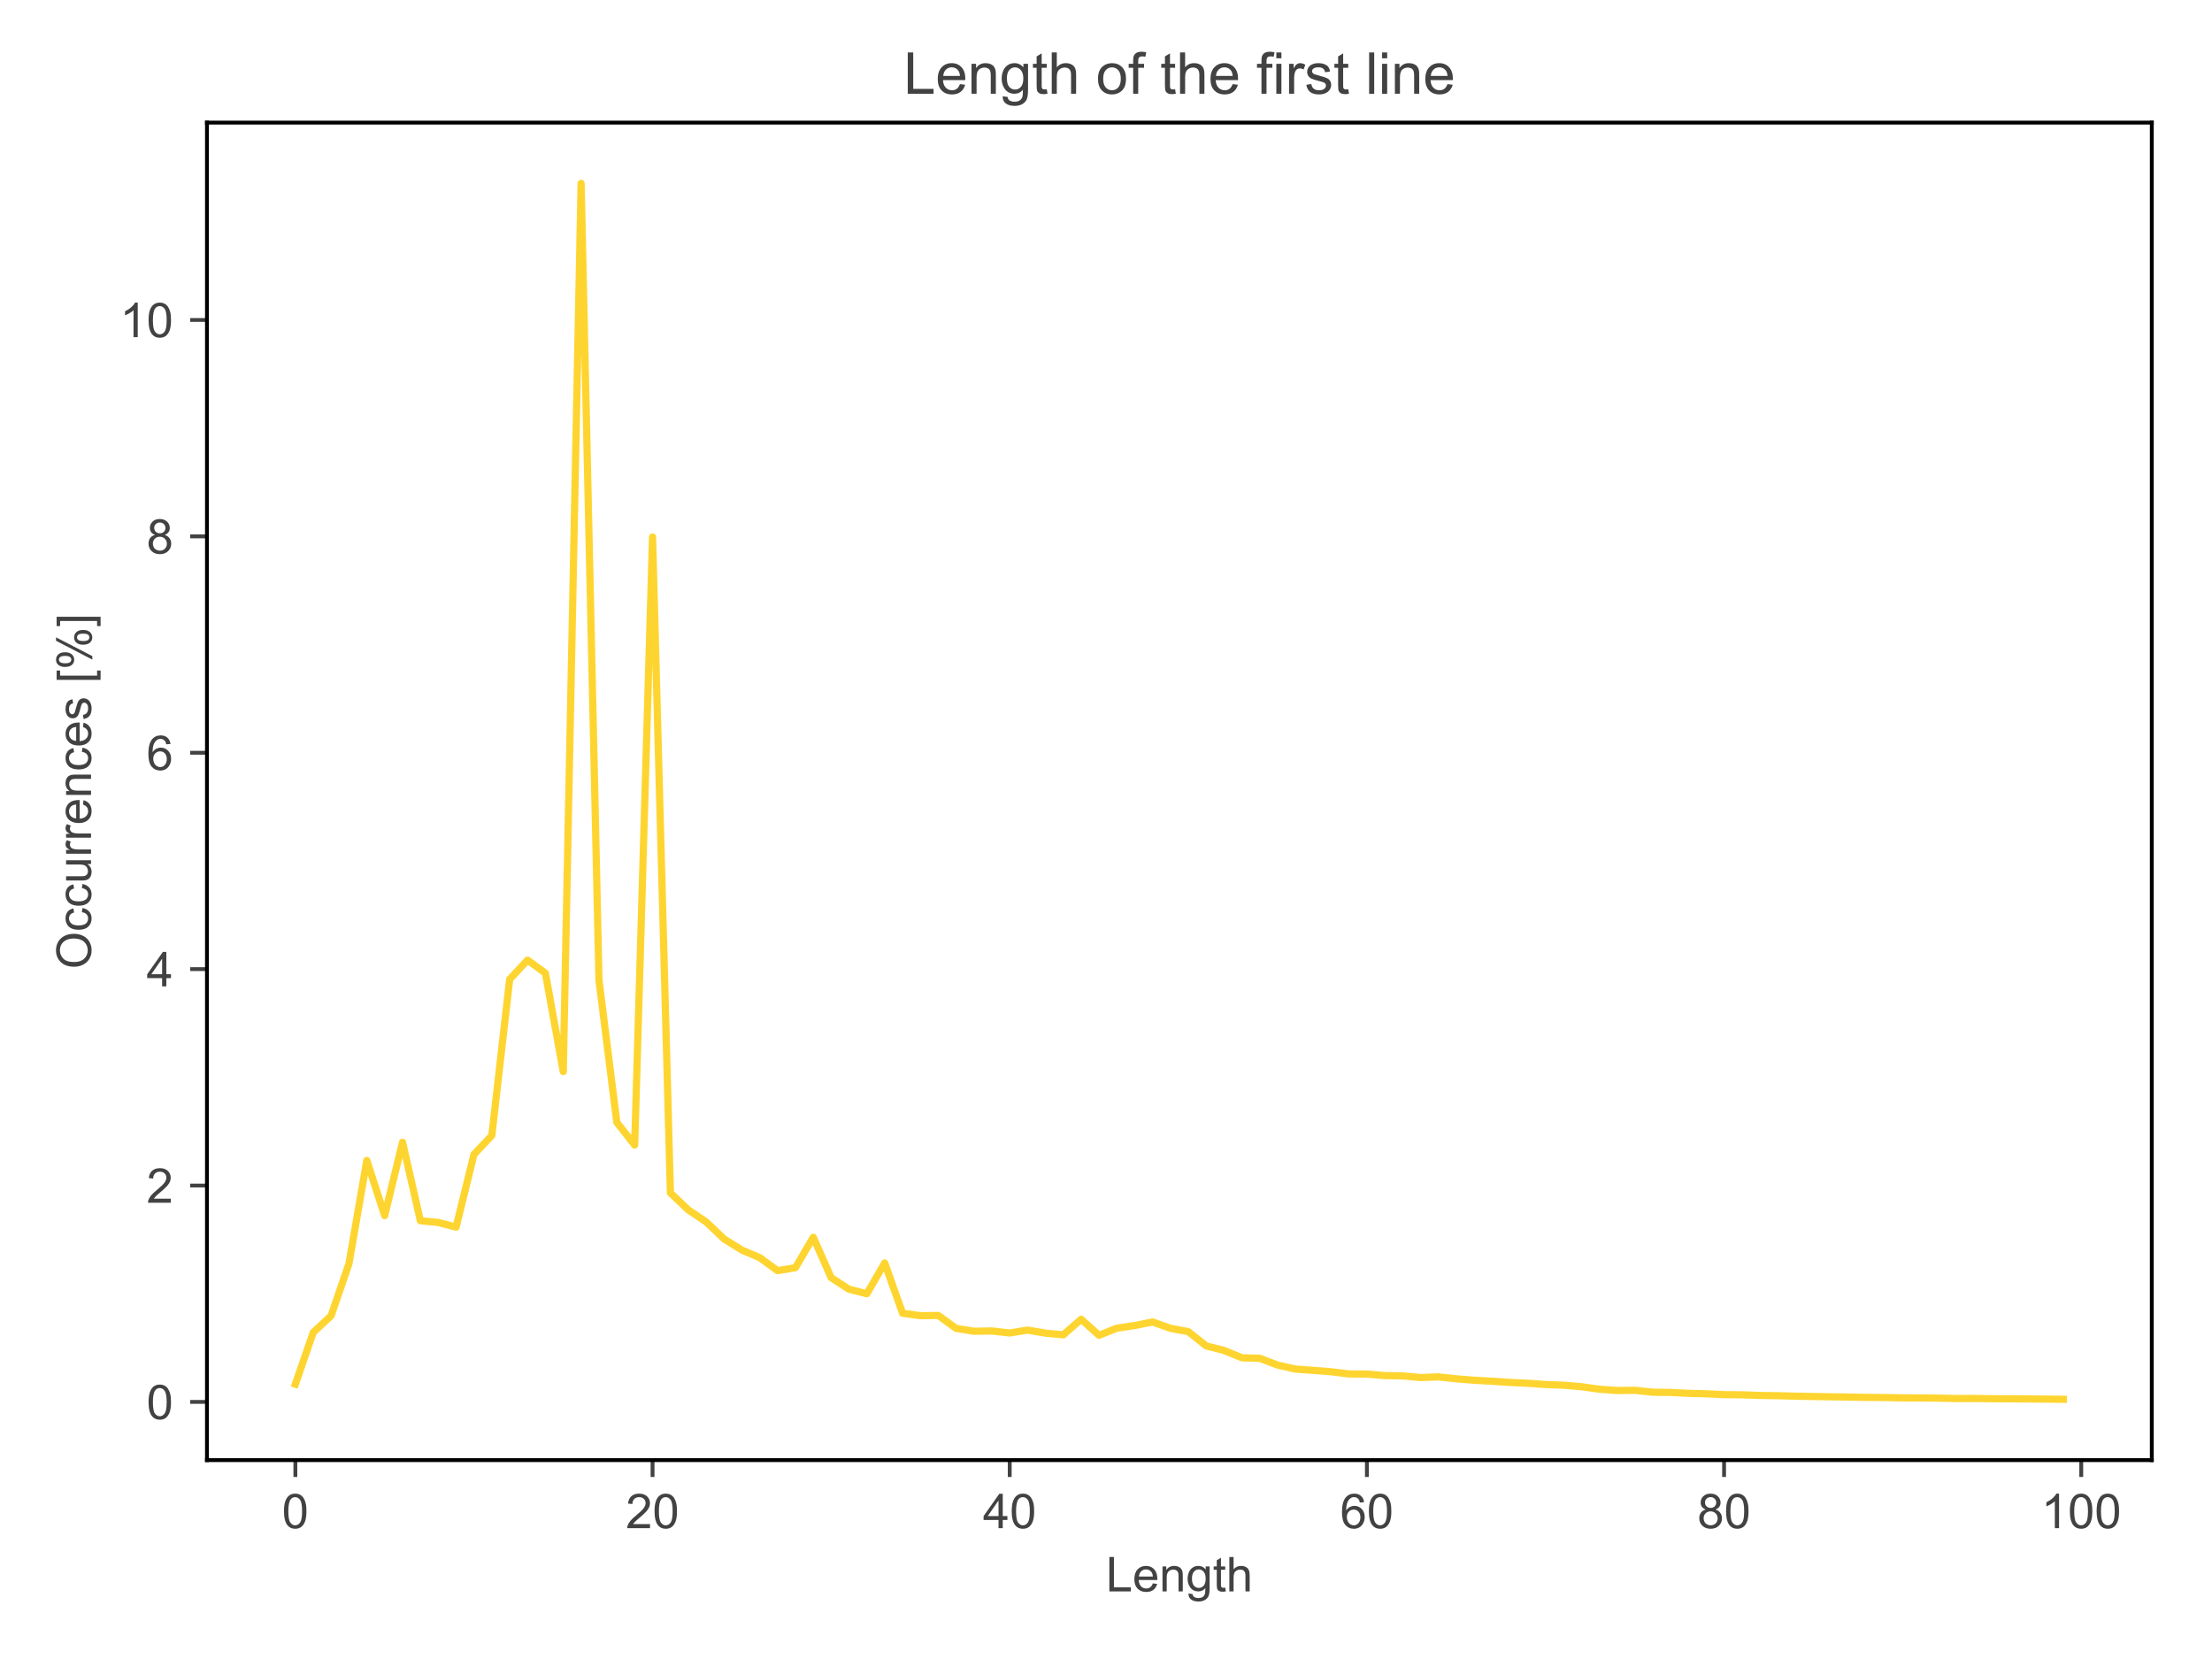
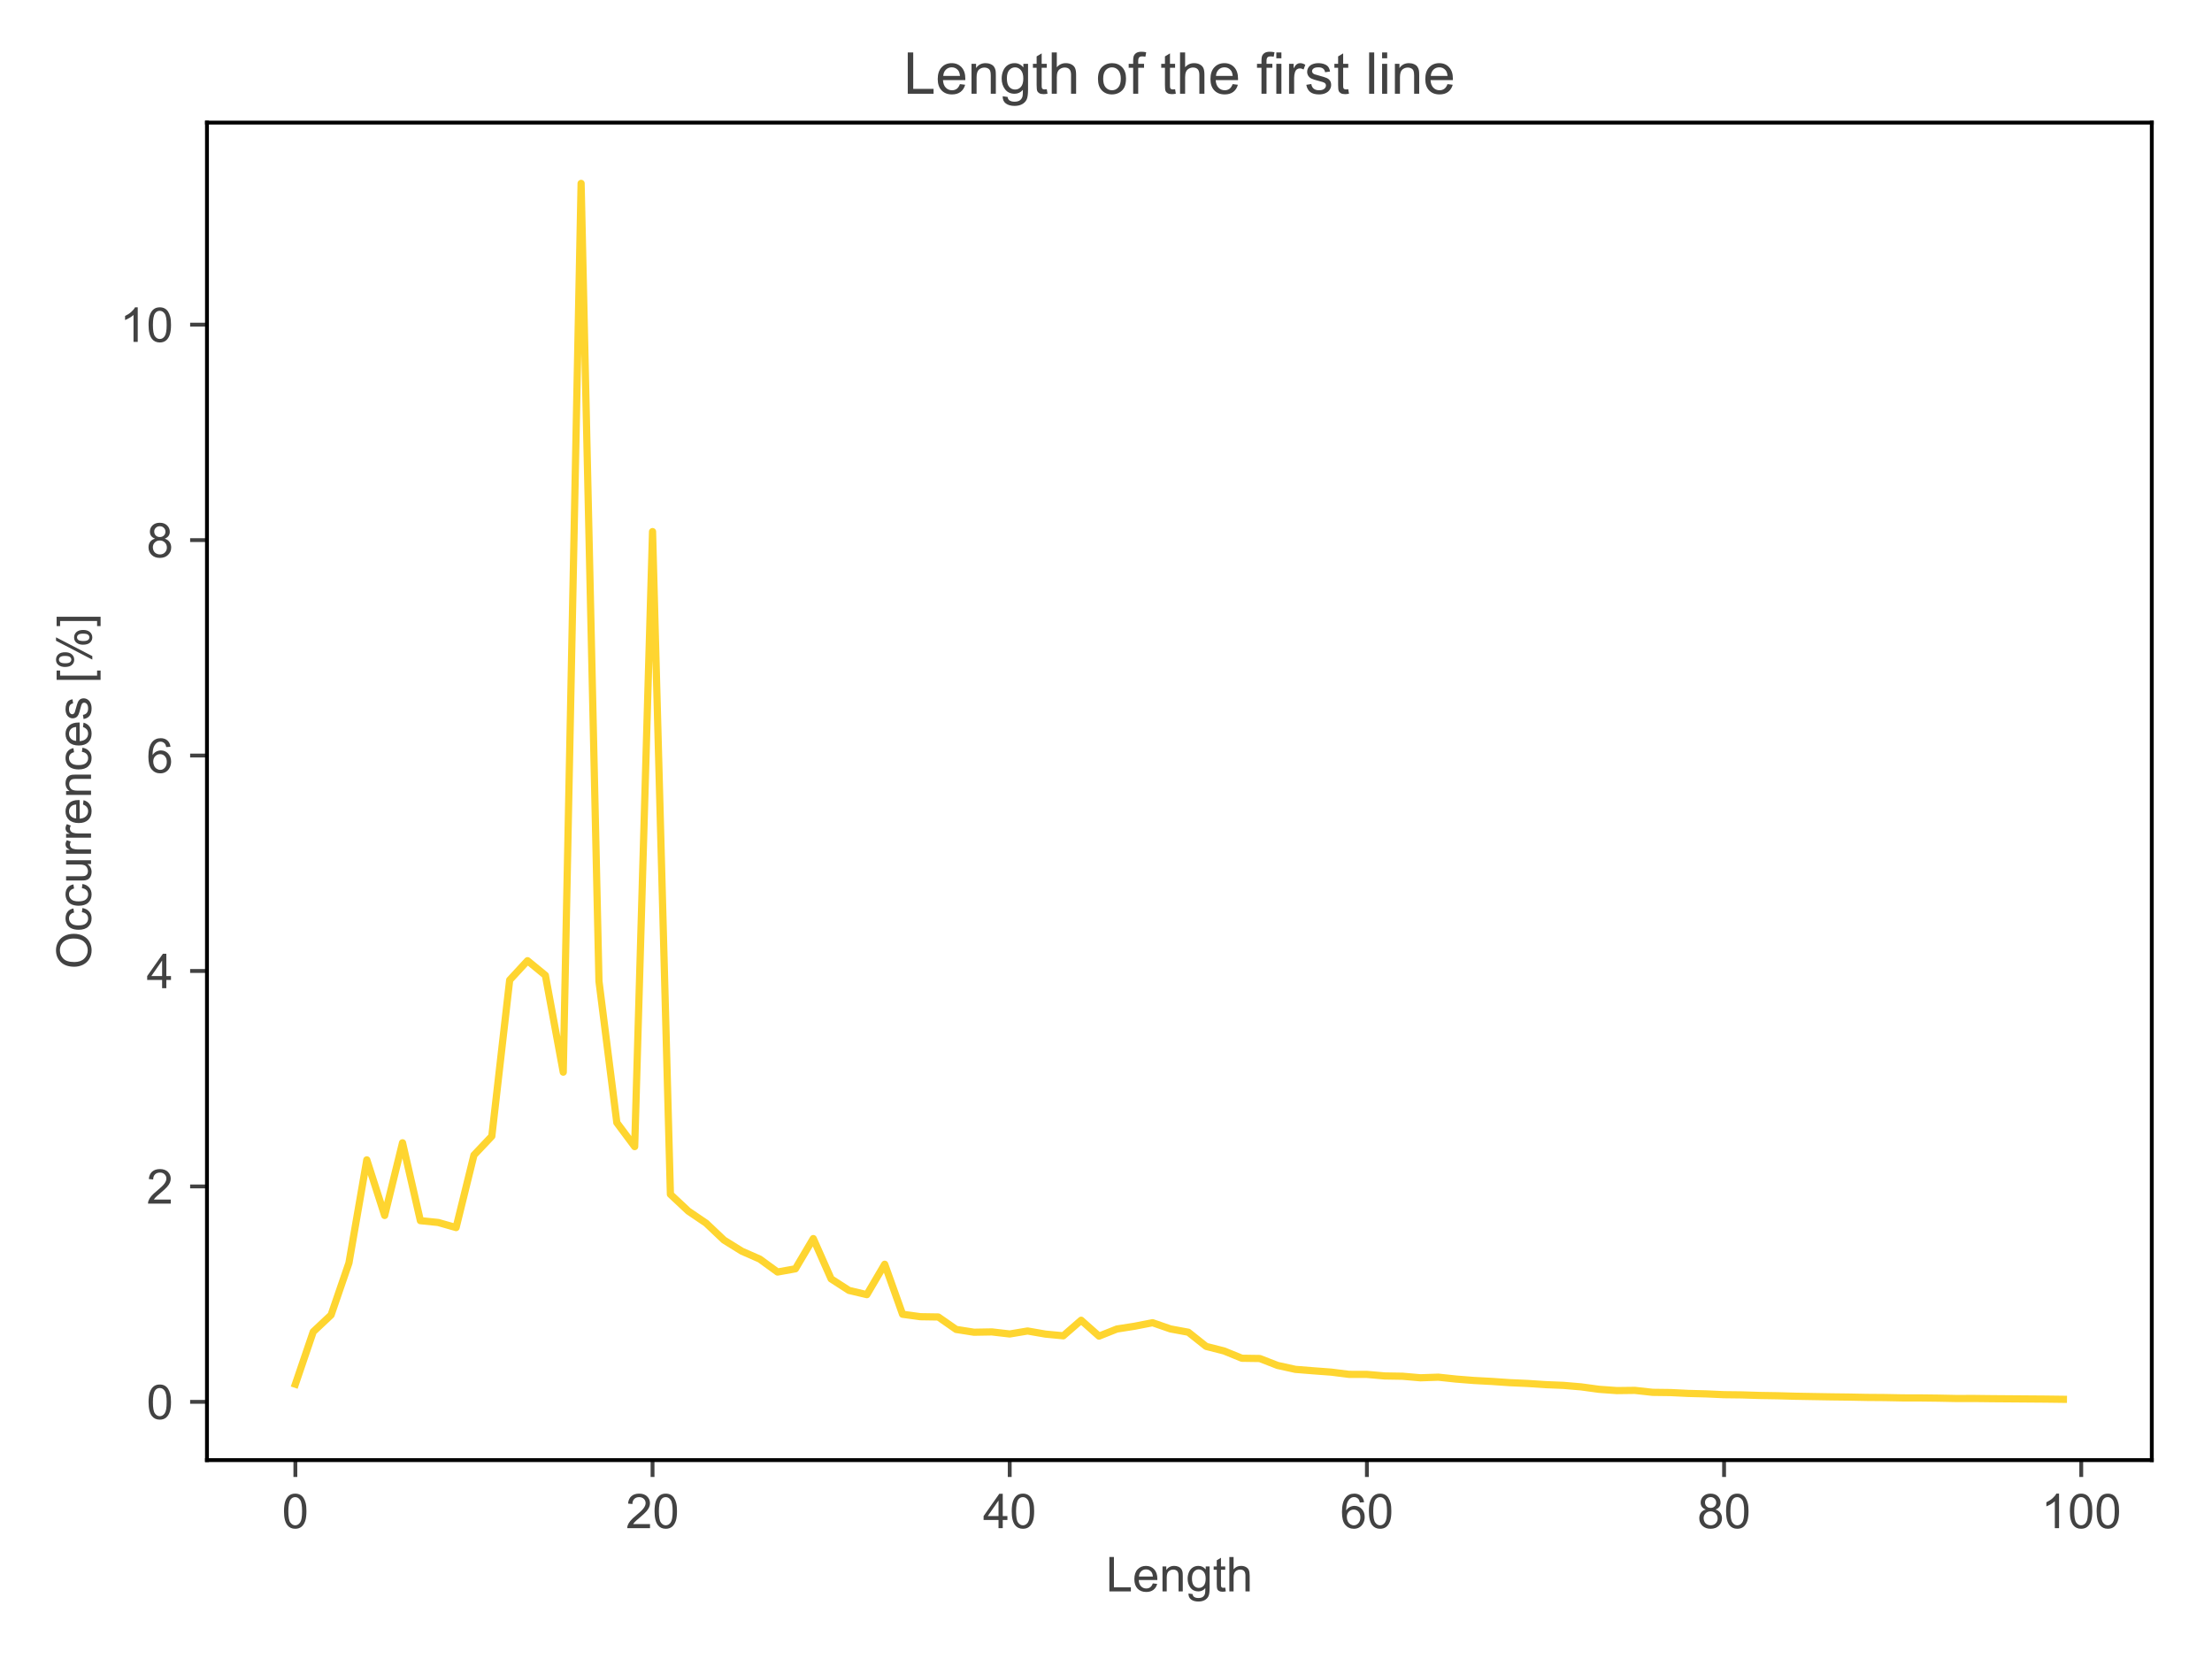
<svg xmlns="http://www.w3.org/2000/svg" xmlns:xlink="http://www.w3.org/1999/xlink" height="345pt" version="1.1" viewBox="0 0 460 345" width="460pt">
  <defs>
    <style type="text/css">
*{stroke-linecap:butt;stroke-linejoin:round;}
  </style>
  </defs>
  <g id="figure_1">
    <g id="patch_1">
      <path d="M 0 345.6  L 460.8 345.6  L 460.8 0  L 0 0  z " style="fill:#ffffff;" />
    </g>
    <g id="axes_1">
      <g id="patch_2">
        <path d="M 43.04 303.64  L 447.48 303.64  L 447.48 25.496  L 43.04 25.496  z " style="fill:#ffffff;" />
      </g>
      <g id="matplotlib.axis_1">
        <g id="xtick_1">
          <g id="line2d_1">
            <defs>
-               <path d="M 0 0  L 0 3.5  " id="m83ab6b8ea0" style="stroke:#424242;stroke-width:0.8;" />
-             </defs>
-             <g>
-               <use style="fill:#424242;stroke:#424242;stroke-width:0.8;" x="61.424" xlink:href="#m83ab6b8ea0" y="303.64" />
+               <path d="M 0 0  L 0 3.5  " id="mec41b78806" style="stroke:#424242;stroke-width:0.8;" />
+             </defs>
+             <g>
+               <use style="fill:#424242;stroke:#424242;stroke-width:0.8;" x="61.424" xlink:href="#mec41b78806" y="303.64" />
            </g>
          </g>
          <g id="text_1">
            <defs>
              <path d="M 4.156 35.297  Q 4.156 48 6.766 55.734  Q 9.375 63.484 14.516 67.672  Q 19.672 71.875 27.484 71.875  Q 33.25 71.875 37.594 69.547  Q 41.938 67.234 44.766 62.859  Q 47.609 58.5 49.219 52.219  Q 50.828 45.953 50.828 35.297  Q 50.828 22.703 48.234 14.969  Q 45.656 7.234 40.5 3  Q 35.359 -1.219 27.484 -1.219  Q 17.141 -1.219 11.234 6.203  Q 4.156 15.141 4.156 35.297  z M 13.188 35.297  Q 13.188 17.672 17.312 11.828  Q 21.438 6 27.484 6  Q 33.547 6 37.672 11.859  Q 41.797 17.719 41.797 35.297  Q 41.797 52.984 37.672 58.781  Q 33.547 64.594 27.391 64.594  Q 21.344 64.594 17.719 59.469  Q 13.188 52.938 13.188 35.297  z " id="ArialMT-30" />
            </defs>
            <g style="fill:#424242;" transform="translate(58.64317 317.7978)scale(0.1 -0.1)">
              <use xlink:href="#ArialMT-30" />
            </g>
          </g>
        </g>
        <g id="xtick_2">
          <g id="line2d_2">
            <g>
-               <use style="fill:#424242;stroke:#424242;stroke-width:0.8;" x="135.701" xlink:href="#m83ab6b8ea0" y="303.64" />
+               <use style="fill:#424242;stroke:#424242;stroke-width:0.8;" x="135.701" xlink:href="#mec41b78806" y="303.64" />
            </g>
          </g>
          <g id="text_2">
            <defs>
              <path d="M 50.344 8.453  L 50.344 0  L 3.031 0  Q 2.938 3.172 4.047 6.109  Q 5.859 10.938 9.828 15.625  Q 13.812 20.312 21.344 26.469  Q 33.016 36.031 37.109 41.625  Q 41.219 47.219 41.219 52.203  Q 41.219 57.422 37.469 61  Q 33.734 64.594 27.734 64.594  Q 21.391 64.594 17.578 60.781  Q 13.766 56.984 13.719 50.25  L 4.688 51.172  Q 5.609 61.281 11.656 66.578  Q 17.719 71.875 27.938 71.875  Q 38.234 71.875 44.234 66.156  Q 50.25 60.453 50.25 52  Q 50.25 47.703 48.484 43.547  Q 46.734 39.406 42.656 34.812  Q 38.578 30.219 29.109 22.219  Q 21.188 15.578 18.938 13.203  Q 16.703 10.844 15.234 8.453  z " id="ArialMT-32" />
            </defs>
            <g style="fill:#424242;" transform="translate(130.14 317.7978)scale(0.1 -0.1)">
              <use xlink:href="#ArialMT-32" />
              <use x="55.615" xlink:href="#ArialMT-30" />
            </g>
          </g>
        </g>
        <g id="xtick_3">
          <g id="line2d_3">
            <g>
-               <use style="fill:#424242;stroke:#424242;stroke-width:0.8;" x="209.978" xlink:href="#m83ab6b8ea0" y="303.64" />
+               <use style="fill:#424242;stroke:#424242;stroke-width:0.8;" x="209.978" xlink:href="#mec41b78806" y="303.64" />
            </g>
          </g>
          <g id="text_3">
            <defs>
              <path d="M 32.328 0  L 32.328 17.141  L 1.266 17.141  L 1.266 25.203  L 33.938 71.578  L 41.109 71.578  L 41.109 25.203  L 50.781 25.203  L 50.781 17.141  L 41.109 17.141  L 41.109 0  z M 32.328 25.203  L 32.328 57.469  L 9.906 25.203  z " id="ArialMT-34" />
            </defs>
            <g style="fill:#424242;" transform="translate(204.4173 317.7978)scale(0.1 -0.1)">
              <use xlink:href="#ArialMT-34" />
              <use x="55.615" xlink:href="#ArialMT-30" />
            </g>
          </g>
        </g>
        <g id="xtick_4">
          <g id="line2d_4">
            <g>
-               <use style="fill:#424242;stroke:#424242;stroke-width:0.8;" x="284.256" xlink:href="#m83ab6b8ea0" y="303.64" />
+               <use style="fill:#424242;stroke:#424242;stroke-width:0.8;" x="284.256" xlink:href="#mec41b78806" y="303.64" />
            </g>
          </g>
          <g id="text_4">
            <defs>
              <path d="M 49.75 54.047  L 41.016 53.375  Q 39.844 58.547 37.703 60.891  Q 34.125 64.656 28.906 64.656  Q 24.703 64.656 21.531 62.312  Q 17.391 59.281 14.984 53.469  Q 12.594 47.656 12.5 36.922  Q 15.672 41.75 20.266 44.094  Q 24.859 46.438 29.891 46.438  Q 38.672 46.438 44.844 39.969  Q 51.031 33.5 51.031 23.25  Q 51.031 16.5 48.125 10.719  Q 45.219 4.938 40.141 1.859  Q 35.062 -1.219 28.609 -1.219  Q 17.625 -1.219 10.688 6.859  Q 3.766 14.938 3.766 33.5  Q 3.766 54.25 11.422 63.672  Q 18.109 71.875 29.438 71.875  Q 37.891 71.875 43.281 67.141  Q 48.688 62.406 49.75 54.047  z M 13.875 23.188  Q 13.875 18.656 15.797 14.5  Q 17.719 10.359 21.188 8.172  Q 24.656 6 28.469 6  Q 34.031 6 38.031 10.484  Q 42.047 14.984 42.047 22.703  Q 42.047 30.125 38.078 34.391  Q 34.125 38.672 28.125 38.672  Q 22.172 38.672 18.016 34.391  Q 13.875 30.125 13.875 23.188  z " id="ArialMT-36" />
            </defs>
            <g style="fill:#424242;" transform="translate(278.6947 317.7978)scale(0.1 -0.1)">
              <use xlink:href="#ArialMT-36" />
              <use x="55.615" xlink:href="#ArialMT-30" />
            </g>
          </g>
        </g>
        <g id="xtick_5">
          <g id="line2d_5">
            <g>
-               <use style="fill:#424242;stroke:#424242;stroke-width:0.8;" x="358.533" xlink:href="#m83ab6b8ea0" y="303.64" />
+               <use style="fill:#424242;stroke:#424242;stroke-width:0.8;" x="358.533" xlink:href="#mec41b78806" y="303.64" />
            </g>
          </g>
          <g id="text_5">
            <defs>
              <path d="M 17.672 38.812  Q 12.203 40.828 9.562 44.531  Q 6.938 48.25 6.938 53.422  Q 6.938 61.234 12.547 66.547  Q 18.172 71.875 27.484 71.875  Q 36.859 71.875 42.578 66.422  Q 48.297 60.984 48.297 53.172  Q 48.297 48.188 45.672 44.5  Q 43.062 40.828 37.75 38.812  Q 44.344 36.672 47.781 31.875  Q 51.219 27.094 51.219 20.453  Q 51.219 11.281 44.719 5.031  Q 38.234 -1.219 27.641 -1.219  Q 17.047 -1.219 10.547 5.047  Q 4.047 11.328 4.047 20.703  Q 4.047 27.688 7.594 32.391  Q 11.141 37.109 17.672 38.812  z M 15.922 53.719  Q 15.922 48.641 19.188 45.406  Q 22.469 42.188 27.688 42.188  Q 32.766 42.188 36.016 45.375  Q 39.266 48.578 39.266 53.219  Q 39.266 58.062 35.906 61.359  Q 32.562 64.656 27.594 64.656  Q 22.562 64.656 19.234 61.422  Q 15.922 58.203 15.922 53.719  z M 13.094 20.656  Q 13.094 16.891 14.875 13.375  Q 16.656 9.859 20.172 7.922  Q 23.688 6 27.734 6  Q 34.031 6 38.125 10.047  Q 42.234 14.109 42.234 20.359  Q 42.234 26.703 38.016 30.859  Q 33.797 35.016 27.438 35.016  Q 21.234 35.016 17.156 30.906  Q 13.094 26.812 13.094 20.656  z " id="ArialMT-38" />
            </defs>
            <g style="fill:#424242;" transform="translate(352.972 317.7978)scale(0.1 -0.1)">
              <use xlink:href="#ArialMT-38" />
              <use x="55.615" xlink:href="#ArialMT-30" />
            </g>
          </g>
        </g>
        <g id="xtick_6">
          <g id="line2d_6">
            <g>
-               <use style="fill:#424242;stroke:#424242;stroke-width:0.8;" x="432.81" xlink:href="#m83ab6b8ea0" y="303.64" />
+               <use style="fill:#424242;stroke:#424242;stroke-width:0.8;" x="432.81" xlink:href="#mec41b78806" y="303.64" />
            </g>
          </g>
          <g id="text_6">
            <defs>
              <path d="M 37.25 0  L 28.469 0  L 28.469 56  Q 25.297 52.984 20.141 49.953  Q 14.984 46.922 10.891 45.406  L 10.891 53.906  Q 18.266 57.375 23.781 62.297  Q 29.297 67.234 31.594 71.875  L 37.25 71.875  z " id="ArialMT-31" />
            </defs>
            <g style="fill:#424242;" transform="translate(424.4688 317.7978)scale(0.1 -0.1)">
              <use xlink:href="#ArialMT-31" />
              <use x="55.615" xlink:href="#ArialMT-30" />
              <use x="111.23" xlink:href="#ArialMT-30" />
            </g>
          </g>
        </g>
        <g id="text_7">
          <defs>
            <path d="M 7.328 0  L 7.328 71.578  L 16.797 71.578  L 16.797 8.453  L 52.047 8.453  L 52.047 0  z " id="ArialMT-4c" />
            <path d="M 42.094 16.703  L 51.172 15.578  Q 49.031 7.625 43.219 3.219  Q 37.406 -1.172 28.375 -1.172  Q 17 -1.172 10.328 5.828  Q 3.656 12.844 3.656 25.484  Q 3.656 38.578 10.391 45.797  Q 17.141 53.031 27.875 53.031  Q 38.281 53.031 44.875 45.953  Q 51.469 38.875 51.469 26.031  Q 51.469 25.25 51.422 23.688  L 12.75 23.688  Q 13.234 15.141 17.578 10.594  Q 21.922 6.062 28.422 6.062  Q 33.25 6.062 36.672 8.594  Q 40.094 11.141 42.094 16.703  z M 13.234 30.906  L 42.188 30.906  Q 41.609 37.453 38.875 40.719  Q 34.672 45.797 27.984 45.797  Q 21.922 45.797 17.797 41.75  Q 13.672 37.703 13.234 30.906  z " id="ArialMT-65" />
            <path d="M 6.594 0  L 6.594 51.859  L 14.5 51.859  L 14.5 44.484  Q 20.219 53.031 31 53.031  Q 35.688 53.031 39.625 51.344  Q 43.562 49.656 45.516 46.922  Q 47.469 44.188 48.25 40.438  Q 48.734 37.984 48.734 31.891  L 48.734 0  L 39.938 0  L 39.938 31.547  Q 39.938 36.922 38.906 39.578  Q 37.891 42.234 35.281 43.812  Q 32.672 45.406 29.156 45.406  Q 23.531 45.406 19.453 41.844  Q 15.375 38.281 15.375 28.328  L 15.375 0  z " id="ArialMT-6e" />
            <path d="M 4.984 -4.297  L 13.531 -5.562  Q 14.062 -9.516 16.5 -11.328  Q 19.781 -13.766 25.438 -13.766  Q 31.547 -13.766 34.859 -11.328  Q 38.188 -8.891 39.359 -4.5  Q 40.047 -1.812 39.984 6.781  Q 34.234 0 25.641 0  Q 14.938 0 9.078 7.719  Q 3.219 15.438 3.219 26.219  Q 3.219 33.641 5.906 39.906  Q 8.594 46.188 13.688 49.609  Q 18.797 53.031 25.688 53.031  Q 34.859 53.031 40.828 45.609  L 40.828 51.859  L 48.922 51.859  L 48.922 7.031  Q 48.922 -5.078 46.453 -10.125  Q 44 -15.188 38.641 -18.109  Q 33.297 -21.047 25.484 -21.047  Q 16.219 -21.047 10.5 -16.875  Q 4.781 -12.703 4.984 -4.297  z M 12.25 26.859  Q 12.25 16.656 16.297 11.969  Q 20.359 7.281 26.469 7.281  Q 32.516 7.281 36.609 11.938  Q 40.719 16.609 40.719 26.562  Q 40.719 36.078 36.5 40.906  Q 32.281 45.75 26.312 45.75  Q 20.453 45.75 16.344 40.984  Q 12.25 36.234 12.25 26.859  z " id="ArialMT-67" />
            <path d="M 25.781 7.859  L 27.047 0.094  Q 23.344 -0.688 20.406 -0.688  Q 15.625 -0.688 12.984 0.828  Q 10.359 2.344 9.281 4.812  Q 8.203 7.281 8.203 15.188  L 8.203 45.016  L 1.766 45.016  L 1.766 51.859  L 8.203 51.859  L 8.203 64.703  L 16.938 69.969  L 16.938 51.859  L 25.781 51.859  L 25.781 45.016  L 16.938 45.016  L 16.938 14.703  Q 16.938 10.938 17.406 9.859  Q 17.875 8.797 18.922 8.156  Q 19.969 7.516 21.922 7.516  Q 23.391 7.516 25.781 7.859  z " id="ArialMT-74" />
            <path d="M 6.594 0  L 6.594 71.578  L 15.375 71.578  L 15.375 45.906  Q 21.531 53.031 30.906 53.031  Q 36.672 53.031 40.922 50.75  Q 45.172 48.484 47 44.484  Q 48.828 40.484 48.828 32.859  L 48.828 0  L 40.047 0  L 40.047 32.859  Q 40.047 39.453 37.188 42.453  Q 34.328 45.453 29.109 45.453  Q 25.203 45.453 21.75 43.422  Q 18.312 41.406 16.844 37.938  Q 15.375 34.469 15.375 28.375  L 15.375 0  z " id="ArialMT-68" />
          </defs>
          <g style="fill:#424242;" transform="translate(229.9686 330.9431)scale(0.1 -0.1)">
            <use xlink:href="#ArialMT-4c" />
            <use x="55.615" xlink:href="#ArialMT-65" />
            <use x="111.23" xlink:href="#ArialMT-6e" />
            <use x="166.846" xlink:href="#ArialMT-67" />
            <use x="222.461" xlink:href="#ArialMT-74" />
            <use x="250.244" xlink:href="#ArialMT-68" />
          </g>
        </g>
      </g>
      <g id="matplotlib.axis_2">
        <g id="ytick_1">
          <g id="line2d_7">
            <defs>
-               <path d="M 0 0  L -3.5 0  " id="mfeb670b932" style="stroke:#424242;stroke-width:0.8;" />
-             </defs>
-             <g>
-               <use style="fill:#424242;stroke:#424242;stroke-width:0.8;" x="43.04" xlink:href="#mfeb670b932" y="291.538" />
+               <path d="M 0 0  L -3.5 0  " id="md8cf02c116" style="stroke:#424242;stroke-width:0.8;" />
+             </defs>
+             <g>
+               <use style="fill:#424242;stroke:#424242;stroke-width:0.8;" x="43.04" xlink:href="#md8cf02c116" y="291.526" />
            </g>
          </g>
          <g id="text_8">
-             <g style="fill:#424242;" transform="translate(30.47906 295.1168)scale(0.1 -0.1)">
+             <g style="fill:#424242;" transform="translate(30.47906 295.105)scale(0.1 -0.1)">
              <use xlink:href="#ArialMT-30" />
            </g>
          </g>
        </g>
        <g id="ytick_2">
          <g id="line2d_8">
            <g>
-               <use style="fill:#424242;stroke:#424242;stroke-width:0.8;" x="43.04" xlink:href="#mfeb670b932" y="246.538" />
+               <use style="fill:#424242;stroke:#424242;stroke-width:0.8;" x="43.04" xlink:href="#md8cf02c116" y="246.724" />
            </g>
          </g>
          <g id="text_9">
-             <g style="fill:#424242;" transform="translate(30.47906 250.1171)scale(0.1 -0.1)">
+             <g style="fill:#424242;" transform="translate(30.47906 250.3032)scale(0.1 -0.1)">
              <use xlink:href="#ArialMT-32" />
            </g>
          </g>
        </g>
        <g id="ytick_3">
          <g id="line2d_9">
            <g>
-               <use style="fill:#424242;stroke:#424242;stroke-width:0.8;" x="43.04" xlink:href="#mfeb670b932" y="201.539" />
+               <use style="fill:#424242;stroke:#424242;stroke-width:0.8;" x="43.04" xlink:href="#md8cf02c116" y="201.922" />
            </g>
          </g>
          <g id="text_10">
-             <g style="fill:#424242;" transform="translate(30.47906 205.1175)scale(0.1 -0.1)">
+             <g style="fill:#424242;" transform="translate(30.47906 205.5014)scale(0.1 -0.1)">
              <use xlink:href="#ArialMT-34" />
            </g>
          </g>
        </g>
        <g id="ytick_4">
          <g id="line2d_10">
            <g>
-               <use style="fill:#424242;stroke:#424242;stroke-width:0.8;" x="43.04" xlink:href="#mfeb670b932" y="156.539" />
+               <use style="fill:#424242;stroke:#424242;stroke-width:0.8;" x="43.04" xlink:href="#md8cf02c116" y="157.121" />
            </g>
          </g>
          <g id="text_11">
-             <g style="fill:#424242;" transform="translate(30.47906 160.1178)scale(0.1 -0.1)">
+             <g style="fill:#424242;" transform="translate(30.47906 160.6995)scale(0.1 -0.1)">
              <use xlink:href="#ArialMT-36" />
            </g>
          </g>
        </g>
        <g id="ytick_5">
          <g id="line2d_11">
            <g>
-               <use style="fill:#424242;stroke:#424242;stroke-width:0.8;" x="43.04" xlink:href="#mfeb670b932" y="111.539" />
+               <use style="fill:#424242;stroke:#424242;stroke-width:0.8;" x="43.04" xlink:href="#md8cf02c116" y="112.319" />
            </g>
          </g>
          <g id="text_12">
-             <g style="fill:#424242;" transform="translate(30.47906 115.1181)scale(0.1 -0.1)">
+             <g style="fill:#424242;" transform="translate(30.47906 115.8977)scale(0.1 -0.1)">
              <use xlink:href="#ArialMT-38" />
            </g>
          </g>
        </g>
        <g id="ytick_6">
          <g id="line2d_12">
            <g>
-               <use style="fill:#424242;stroke:#424242;stroke-width:0.8;" x="43.04" xlink:href="#mfeb670b932" y="66.54" />
+               <use style="fill:#424242;stroke:#424242;stroke-width:0.8;" x="43.04" xlink:href="#md8cf02c116" y="67.517" />
            </g>
          </g>
          <g id="text_13">
-             <g style="fill:#424242;" transform="translate(24.91812 70.11848)scale(0.1 -0.1)">
+             <g style="fill:#424242;" transform="translate(24.91812 71.09586)scale(0.1 -0.1)">
              <use xlink:href="#ArialMT-31" />
              <use x="55.615" xlink:href="#ArialMT-30" />
            </g>
          </g>
        </g>
        <g id="text_14">
          <defs>
            <path d="M 4.828 34.859  Q 4.828 52.688 14.391 62.766  Q 23.969 72.859 39.109 72.859  Q 49.031 72.859 56.984 68.109  Q 64.938 63.375 69.109 54.906  Q 73.297 46.438 73.297 35.688  Q 73.297 24.812 68.891 16.219  Q 64.5 7.625 56.438 3.203  Q 48.391 -1.219 39.062 -1.219  Q 28.953 -1.219 20.984 3.656  Q 13.031 8.547 8.922 16.984  Q 4.828 25.438 4.828 34.859  z M 14.594 34.719  Q 14.594 21.781 21.547 14.328  Q 28.516 6.891 39.016 6.891  Q 49.703 6.891 56.609 14.406  Q 63.531 21.922 63.531 35.75  Q 63.531 44.484 60.578 51  Q 57.625 57.516 51.922 61.109  Q 46.234 64.703 39.156 64.703  Q 29.109 64.703 21.844 57.781  Q 14.594 50.875 14.594 34.719  z " id="ArialMT-4f" />
            <path d="M 40.438 19  L 49.078 17.875  Q 47.656 8.938 41.812 3.875  Q 35.984 -1.172 27.484 -1.172  Q 16.844 -1.172 10.375 5.781  Q 3.906 12.75 3.906 25.734  Q 3.906 34.125 6.688 40.422  Q 9.469 46.734 15.156 49.875  Q 20.844 53.031 27.547 53.031  Q 35.984 53.031 41.359 48.75  Q 46.734 44.484 48.25 36.625  L 39.703 35.297  Q 38.484 40.531 35.375 43.156  Q 32.281 45.797 27.875 45.797  Q 21.234 45.797 17.078 41.031  Q 12.938 36.281 12.938 25.984  Q 12.938 15.531 16.938 10.797  Q 20.953 6.062 27.391 6.062  Q 32.562 6.062 36.031 9.234  Q 39.5 12.406 40.438 19  z " id="ArialMT-63" />
            <path d="M 40.578 0  L 40.578 7.625  Q 34.516 -1.172 24.125 -1.172  Q 19.531 -1.172 15.547 0.578  Q 11.578 2.344 9.641 5  Q 7.719 7.672 6.938 11.531  Q 6.391 14.109 6.391 19.734  L 6.391 51.859  L 15.188 51.859  L 15.188 23.094  Q 15.188 16.219 15.719 13.812  Q 16.547 10.359 19.234 8.375  Q 21.922 6.391 25.875 6.391  Q 29.828 6.391 33.297 8.422  Q 36.766 10.453 38.203 13.938  Q 39.656 17.438 39.656 24.078  L 39.656 51.859  L 48.438 51.859  L 48.438 0  z " id="ArialMT-75" />
            <path d="M 6.5 0  L 6.5 51.859  L 14.406 51.859  L 14.406 44  Q 17.438 49.516 20 51.266  Q 22.562 53.031 25.641 53.031  Q 30.078 53.031 34.672 50.203  L 31.641 42.047  Q 28.422 43.953 25.203 43.953  Q 22.312 43.953 20.016 42.219  Q 17.719 40.484 16.75 37.406  Q 15.281 32.719 15.281 27.156  L 15.281 0  z " id="ArialMT-72" />
            <path d="M 3.078 15.484  L 11.766 16.844  Q 12.5 11.625 15.844 8.844  Q 19.188 6.062 25.203 6.062  Q 31.25 6.062 34.172 8.516  Q 37.109 10.984 37.109 14.312  Q 37.109 17.281 34.516 19  Q 32.719 20.172 25.531 21.969  Q 15.875 24.422 12.141 26.203  Q 8.406 27.984 6.469 31.125  Q 4.547 34.281 4.547 38.094  Q 4.547 41.547 6.125 44.5  Q 7.719 47.469 10.453 49.422  Q 12.5 50.922 16.031 51.969  Q 19.578 53.031 23.641 53.031  Q 29.734 53.031 34.344 51.266  Q 38.969 49.516 41.156 46.5  Q 43.359 43.5 44.188 38.484  L 35.594 37.312  Q 35.016 41.312 32.203 43.547  Q 29.391 45.797 24.266 45.797  Q 18.219 45.797 15.625 43.797  Q 13.031 41.797 13.031 39.109  Q 13.031 37.406 14.109 36.031  Q 15.188 34.625 17.484 33.688  Q 18.797 33.203 25.25 31.453  Q 34.578 28.953 38.25 27.359  Q 41.938 25.781 44.031 22.75  Q 46.141 19.734 46.141 15.234  Q 46.141 10.844 43.578 6.953  Q 41.016 3.078 36.172 0.953  Q 31.344 -1.172 25.25 -1.172  Q 15.141 -1.172 9.844 3.031  Q 4.547 7.234 3.078 15.484  z " id="ArialMT-73" />
            <path id="ArialMT-20" />
            <path d="M 6.781 -19.875  L 6.781 71.578  L 26.172 71.578  L 26.172 64.312  L 15.578 64.312  L 15.578 -12.594  L 26.172 -12.594  L 26.172 -19.875  z " id="ArialMT-5b" />
            <path d="M 5.812 54.391  Q 5.812 62.062 9.672 67.422  Q 13.531 72.797 20.844 72.797  Q 27.594 72.797 32 67.984  Q 36.422 63.188 36.422 53.859  Q 36.422 44.781 31.953 39.875  Q 27.484 34.969 20.953 34.969  Q 14.453 34.969 10.125 39.797  Q 5.812 44.625 5.812 54.391  z M 21.094 66.75  Q 17.828 66.75 15.656 63.906  Q 13.484 61.078 13.484 53.516  Q 13.484 46.625 15.672 43.812  Q 17.875 41.016 21.094 41.016  Q 24.422 41.016 26.594 43.844  Q 28.766 46.688 28.766 54.203  Q 28.766 61.141 26.562 63.938  Q 24.359 66.75 21.094 66.75  z M 21.141 -2.641  L 60.297 72.797  L 67.438 72.797  L 28.422 -2.641  z M 52.094 16.797  Q 52.094 24.516 55.953 29.859  Q 59.812 35.203 67.188 35.203  Q 73.922 35.203 78.344 30.391  Q 82.766 25.594 82.766 16.266  Q 82.766 7.172 78.297 2.266  Q 73.828 -2.641 67.234 -2.641  Q 60.75 -2.641 56.422 2.219  Q 52.094 7.078 52.094 16.797  z M 67.438 29.156  Q 64.109 29.156 61.938 26.312  Q 59.766 23.484 59.766 15.922  Q 59.766 9.078 61.953 6.25  Q 64.156 3.422 67.391 3.422  Q 70.75 3.422 72.922 6.25  Q 75.094 9.078 75.094 16.609  Q 75.094 23.531 72.891 26.344  Q 70.703 29.156 67.438 29.156  z " id="ArialMT-25" />
            <path d="M 21.297 -19.875  L 1.906 -19.875  L 1.906 -12.594  L 12.5 -12.594  L 12.5 64.312  L 1.906 64.312  L 1.906 71.578  L 21.297 71.578  z " id="ArialMT-5d" />
          </defs>
          <g style="fill:#424242;" transform="translate(18.93062 201.522)rotate(-90)scale(0.1 -0.1)">
            <use xlink:href="#ArialMT-4f" />
            <use x="77.783" xlink:href="#ArialMT-63" />
            <use x="127.783" xlink:href="#ArialMT-63" />
            <use x="177.783" xlink:href="#ArialMT-75" />
            <use x="233.398" xlink:href="#ArialMT-72" />
            <use x="266.699" xlink:href="#ArialMT-72" />
            <use x="300" xlink:href="#ArialMT-65" />
            <use x="355.615" xlink:href="#ArialMT-6e" />
            <use x="411.23" xlink:href="#ArialMT-63" />
            <use x="461.23" xlink:href="#ArialMT-65" />
            <use x="516.846" xlink:href="#ArialMT-73" />
            <use x="566.846" xlink:href="#ArialMT-20" />
            <use x="594.629" xlink:href="#ArialMT-5b" />
            <use x="622.412" xlink:href="#ArialMT-25" />
            <use x="711.328" xlink:href="#ArialMT-5d" />
          </g>
        </g>
      </g>
      <g id="line2d_13">
-         <path clip-path="url(#pa4c7bbd566)" d="M 61.424 287.842  L 65.138 277.089  L 68.851 273.621  L 72.565 262.801  L 76.279 241.328  L 79.993 252.801  L 83.707 237.536  L 87.421 253.863  L 91.135 254.216  L 94.848 255.186  L 98.562 240.072  L 102.276 236.133  L 105.99 203.652  L 109.704 199.658  L 113.418 202.377  L 117.132 222.837  L 120.845 38.139  L 124.559 203.806  L 128.273 233.409  L 131.987 238.125  L 135.701 111.676  L 139.415 248.067  L 143.129 251.604  L 146.843 254.098  L 150.556 257.632  L 154.27 259.962  L 157.984 261.529  L 161.698 264.244  L 165.412 263.624  L 169.126 257.298  L 172.84 265.696  L 176.553 268.103  L 180.267 269.047  L 183.981 262.646  L 187.695 273.096  L 191.409 273.608  L 195.123 273.56  L 198.837 276.249  L 202.551 276.843  L 206.264 276.782  L 209.978 277.199  L 213.692 276.602  L 217.406 277.236  L 221.12 277.587  L 224.834 274.349  L 228.548 277.684  L 232.261 276.21  L 235.975 275.651  L 239.689 274.909  L 243.403 276.23  L 247.117 276.922  L 250.831 279.888  L 254.545 280.832  L 258.259 282.363  L 261.972 282.463  L 265.686 283.877  L 269.4 284.709  L 273.114 284.978  L 276.828 285.263  L 280.542 285.727  L 284.256 285.741  L 287.969 286.067  L 291.683 286.121  L 295.397 286.47  L 299.111 286.329  L 302.825 286.732  L 306.539 287.025  L 310.253 287.237  L 313.967 287.488  L 317.68 287.655  L 321.394 287.916  L 325.108 288.057  L 328.822 288.369  L 332.536 288.889  L 336.25 289.164  L 339.964 289.118  L 343.677 289.523  L 347.391 289.571  L 351.105 289.754  L 354.819 289.851  L 358.533 290.026  L 362.247 290.061  L 365.961 290.193  L 369.675 290.245  L 373.388 290.347  L 377.102 290.415  L 380.816 290.475  L 384.53 290.528  L 388.244 290.599  L 391.958 290.626  L 395.672 290.699  L 399.385 290.707  L 403.099 290.752  L 406.813 290.833  L 410.527 290.822  L 414.241 290.871  L 417.955 290.893  L 421.669 290.923  L 425.382 290.948  L 429.096 290.997  " style="fill:none;stroke:#fed530;stroke-linecap:square;stroke-width:1.5;" />
+         <path clip-path="url(#pfa209e803e)" d="M 61.424 287.855  L 65.138 276.949  L 68.851 273.456  L 72.565 262.643  L 76.279 241.202  L 79.993 252.764  L 83.707 237.648  L 87.421 253.844  L 91.135 254.224  L 94.848 255.282  L 98.562 240.211  L 102.276 236.284  L 105.99 203.811  L 109.704 199.785  L 113.418 202.827  L 117.132 222.967  L 120.845 38.139  L 124.559 204.045  L 128.273 233.468  L 131.987 238.445  L 135.701 110.551  L 139.415 248.366  L 143.129 251.847  L 146.843 254.366  L 150.556 257.883  L 154.27 260.193  L 157.984 261.826  L 161.698 264.526  L 165.412 263.856  L 169.126 257.572  L 172.84 265.956  L 176.553 268.351  L 180.267 269.23  L 183.981 262.909  L 187.695 273.309  L 191.409 273.818  L 195.123 273.875  L 198.837 276.462  L 202.551 277.046  L 206.264 276.98  L 209.978 277.41  L 213.692 276.79  L 217.406 277.433  L 221.12 277.788  L 224.834 274.556  L 228.548 277.857  L 232.261 276.378  L 235.975 275.794  L 239.689 275.068  L 243.403 276.358  L 247.117 277.044  L 250.831 279.995  L 254.545 280.938  L 258.259 282.456  L 261.972 282.511  L 265.686 283.953  L 269.4 284.769  L 273.114 285.066  L 276.828 285.34  L 280.542 285.807  L 284.256 285.817  L 287.969 286.138  L 291.683 286.2  L 295.397 286.522  L 299.111 286.394  L 302.825 286.788  L 306.539 287.081  L 310.253 287.278  L 313.967 287.535  L 317.68 287.699  L 321.394 287.946  L 325.108 288.096  L 328.822 288.41  L 332.536 288.916  L 336.25 289.181  L 339.964 289.137  L 343.677 289.545  L 347.391 289.592  L 351.105 289.771  L 354.819 289.869  L 358.533 290.034  L 362.247 290.078  L 365.961 290.195  L 369.675 290.255  L 373.388 290.358  L 377.102 290.423  L 380.816 290.486  L 384.53 290.53  L 388.244 290.602  L 391.958 290.63  L 395.672 290.702  L 399.385 290.709  L 403.099 290.754  L 406.813 290.829  L 410.527 290.823  L 414.241 290.867  L 417.955 290.894  L 421.669 290.923  L 425.382 290.95  L 429.096 290.997  " style="fill:none;stroke:#fed530;stroke-linecap:square;stroke-width:1.5;" />
      </g>
      <g id="patch_3">
        <path d="M 43.04 303.64  L 43.04 25.496  " style="fill:none;stroke:#000000;stroke-linecap:square;stroke-linejoin:miter;stroke-width:0.8;" />
      </g>
      <g id="patch_4">
        <path d="M 447.48 303.64  L 447.48 25.496  " style="fill:none;stroke:#000000;stroke-linecap:square;stroke-linejoin:miter;stroke-width:0.8;" />
      </g>
      <g id="patch_5">
        <path d="M 43.04 303.64  L 447.48 303.64  " style="fill:none;stroke:#000000;stroke-linecap:square;stroke-linejoin:miter;stroke-width:0.8;" />
      </g>
      <g id="patch_6">
        <path d="M 43.04 25.496  L 447.48 25.496  " style="fill:none;stroke:#000000;stroke-linecap:square;stroke-linejoin:miter;stroke-width:0.8;" />
      </g>
      <g id="text_15">
        <defs>
          <path d="M 3.328 25.922  Q 3.328 40.328 11.328 47.266  Q 18.016 53.031 27.641 53.031  Q 38.328 53.031 45.109 46.016  Q 51.906 39.016 51.906 26.656  Q 51.906 16.656 48.906 10.906  Q 45.906 5.172 40.156 2  Q 34.422 -1.172 27.641 -1.172  Q 16.75 -1.172 10.031 5.812  Q 3.328 12.797 3.328 25.922  z M 12.359 25.922  Q 12.359 15.969 16.703 11.016  Q 21.047 6.062 27.641 6.062  Q 34.188 6.062 38.531 11.031  Q 42.875 16.016 42.875 26.219  Q 42.875 35.844 38.5 40.797  Q 34.125 45.75 27.641 45.75  Q 21.047 45.75 16.703 40.812  Q 12.359 35.891 12.359 25.922  z " id="ArialMT-6f" />
          <path d="M 8.688 0  L 8.688 45.016  L 0.922 45.016  L 0.922 51.859  L 8.688 51.859  L 8.688 57.375  Q 8.688 62.594 9.625 65.141  Q 10.891 68.562 14.078 70.672  Q 17.281 72.797 23.047 72.797  Q 26.766 72.797 31.25 71.922  L 29.938 64.266  Q 27.203 64.75 24.75 64.75  Q 20.75 64.75 19.094 63.031  Q 17.438 61.328 17.438 56.641  L 17.438 51.859  L 27.547 51.859  L 27.547 45.016  L 17.438 45.016  L 17.438 0  z " id="ArialMT-66" />
          <path d="M 6.641 61.469  L 6.641 71.578  L 15.438 71.578  L 15.438 61.469  z M 6.641 0  L 6.641 51.859  L 15.438 51.859  L 15.438 0  z " id="ArialMT-69" />
          <path d="M 6.391 0  L 6.391 71.578  L 15.188 71.578  L 15.188 0  z " id="ArialMT-6c" />
        </defs>
        <g style="fill:#424242;" transform="translate(187.8953 19.49625)scale(0.12 -0.12)">
          <use xlink:href="#ArialMT-4c" />
          <use x="55.615" xlink:href="#ArialMT-65" />
          <use x="111.23" xlink:href="#ArialMT-6e" />
          <use x="166.846" xlink:href="#ArialMT-67" />
          <use x="222.461" xlink:href="#ArialMT-74" />
          <use x="250.244" xlink:href="#ArialMT-68" />
          <use x="305.859" xlink:href="#ArialMT-20" />
          <use x="333.643" xlink:href="#ArialMT-6f" />
          <use x="389.258" xlink:href="#ArialMT-66" />
          <use x="417.041" xlink:href="#ArialMT-20" />
          <use x="444.824" xlink:href="#ArialMT-74" />
          <use x="472.607" xlink:href="#ArialMT-68" />
          <use x="528.223" xlink:href="#ArialMT-65" />
          <use x="583.838" xlink:href="#ArialMT-20" />
          <use x="611.621" xlink:href="#ArialMT-66" />
          <use x="639.404" xlink:href="#ArialMT-69" />
          <use x="661.621" xlink:href="#ArialMT-72" />
          <use x="694.922" xlink:href="#ArialMT-73" />
          <use x="744.922" xlink:href="#ArialMT-74" />
          <use x="772.705" xlink:href="#ArialMT-20" />
          <use x="800.488" xlink:href="#ArialMT-6c" />
          <use x="822.705" xlink:href="#ArialMT-69" />
          <use x="844.922" xlink:href="#ArialMT-6e" />
          <use x="900.537" xlink:href="#ArialMT-65" />
        </g>
      </g>
    </g>
  </g>
  <defs>
-     <clipPath id="pa4c7bbd566">
+     <clipPath id="pfa209e803e">
      <rect height="278.144" width="404.44" x="43.04" y="25.496" />
    </clipPath>
  </defs>
</svg>
